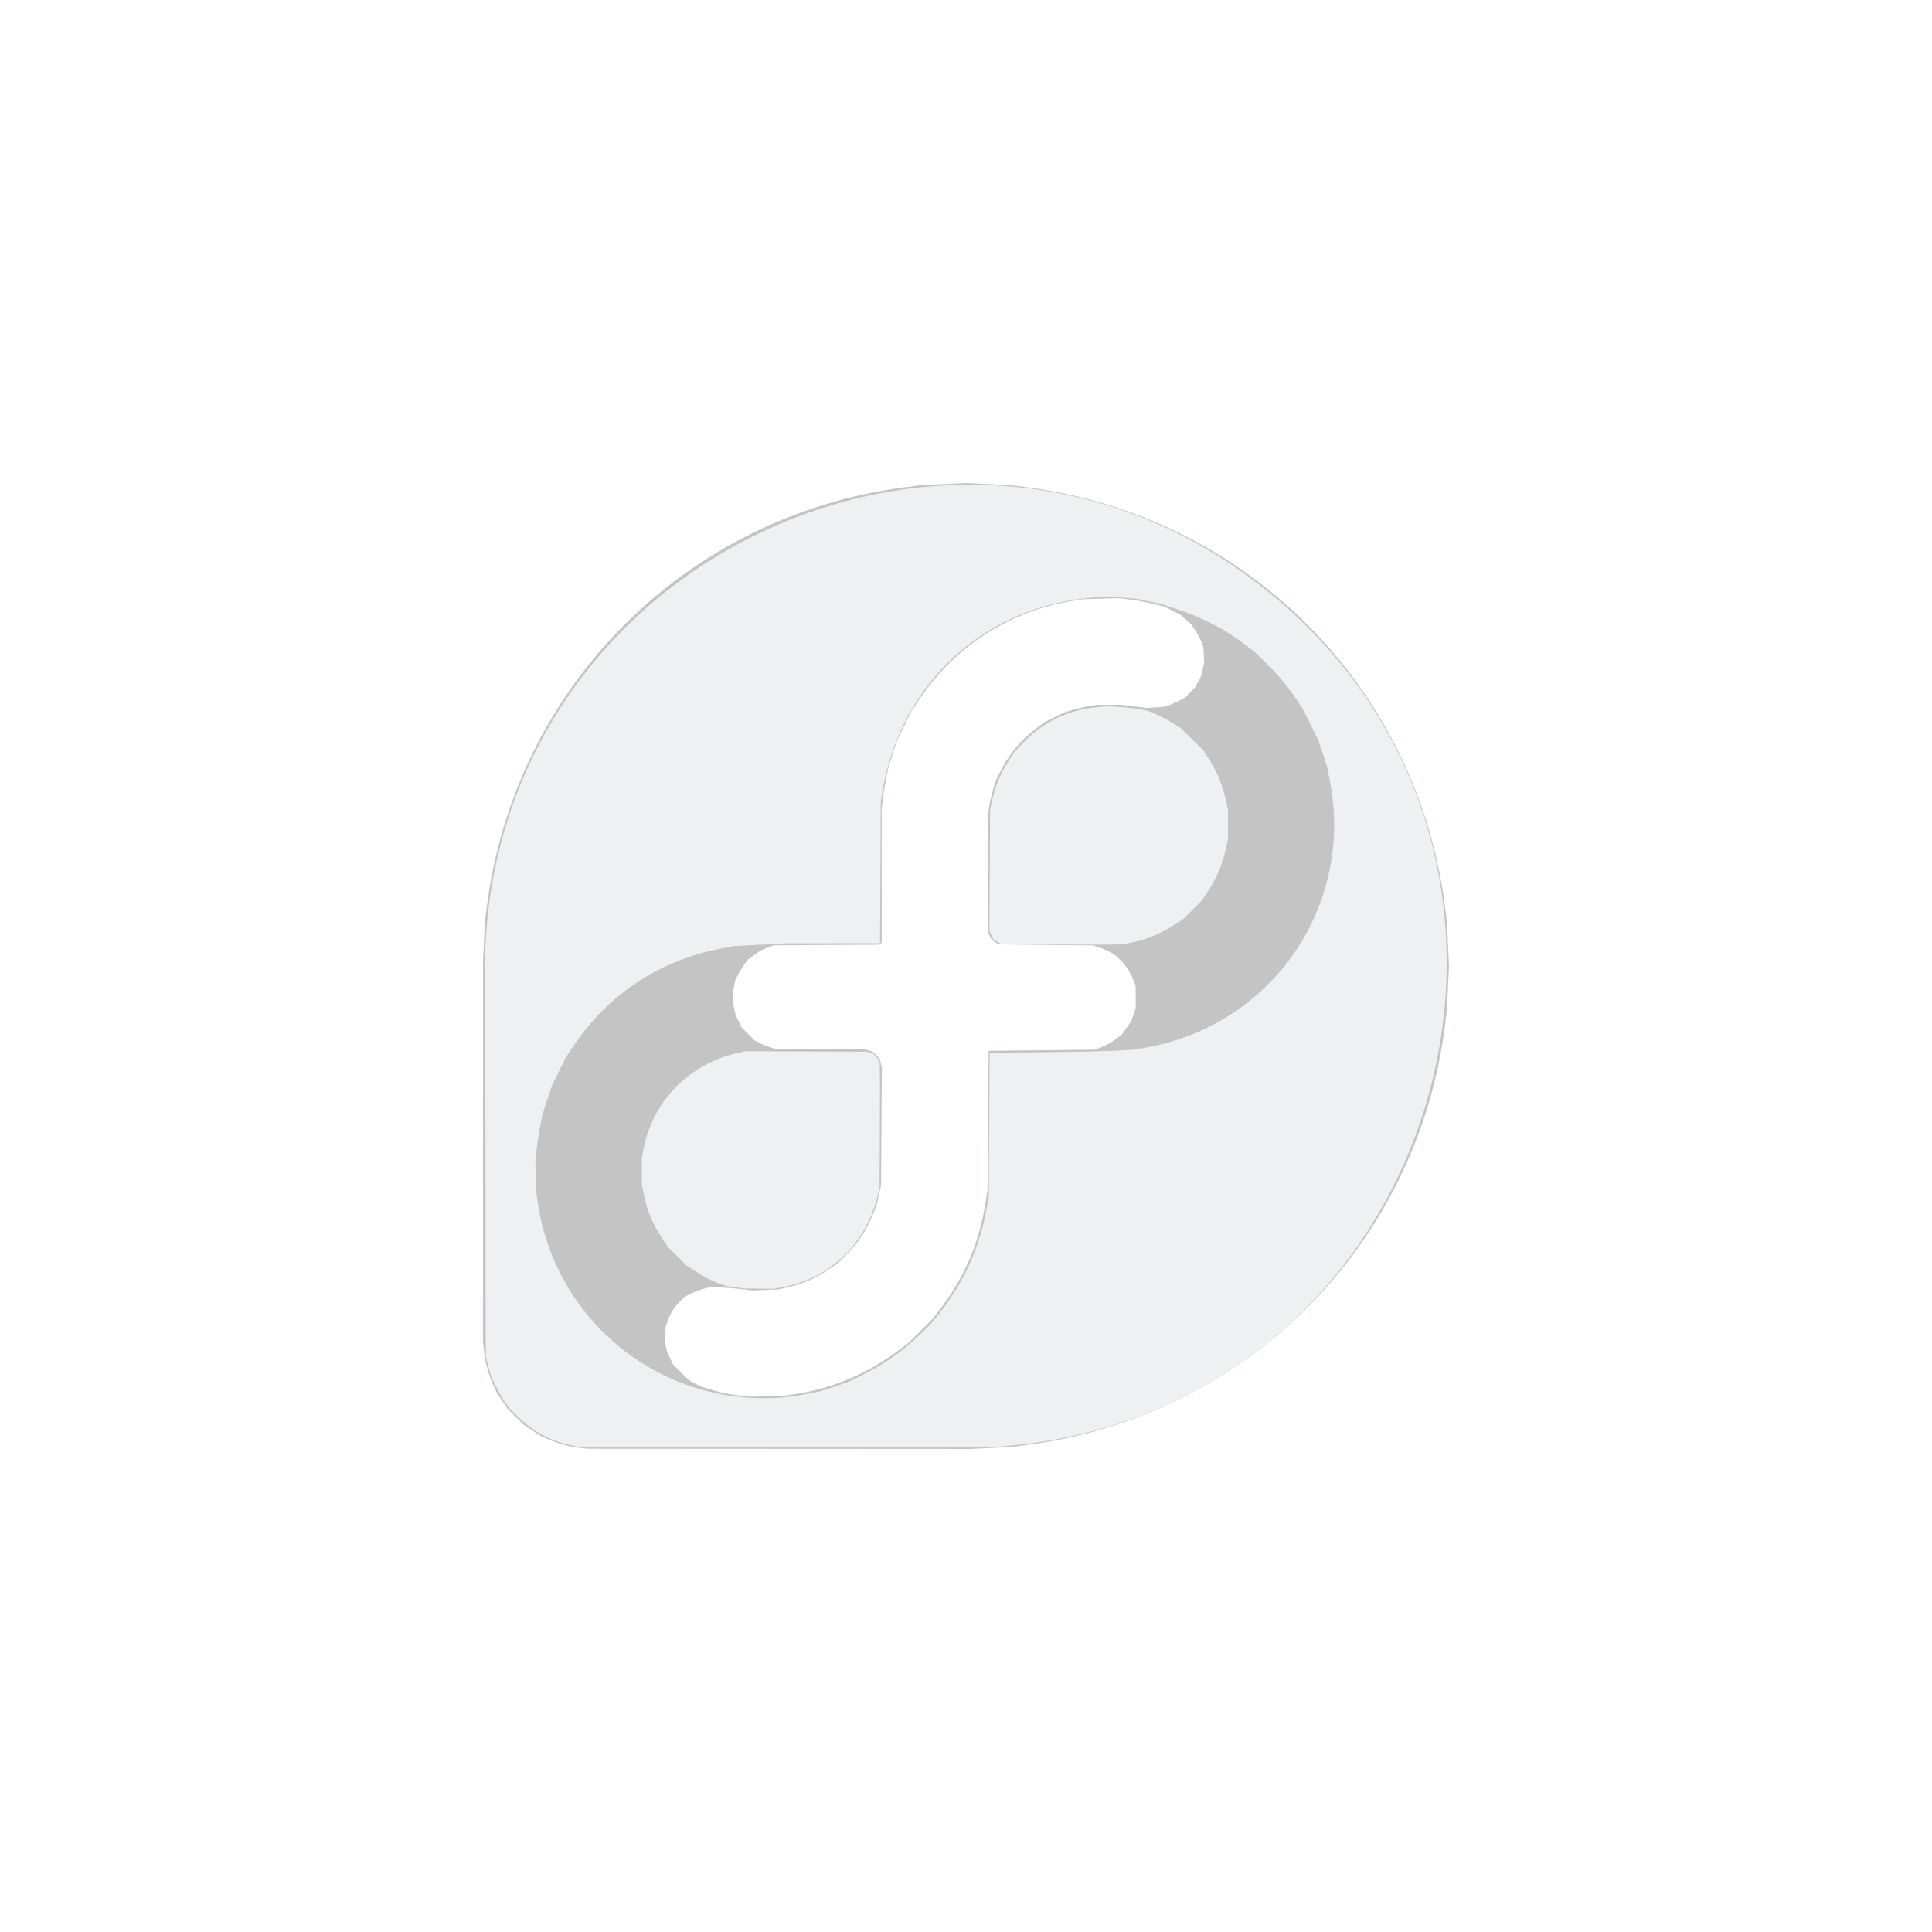
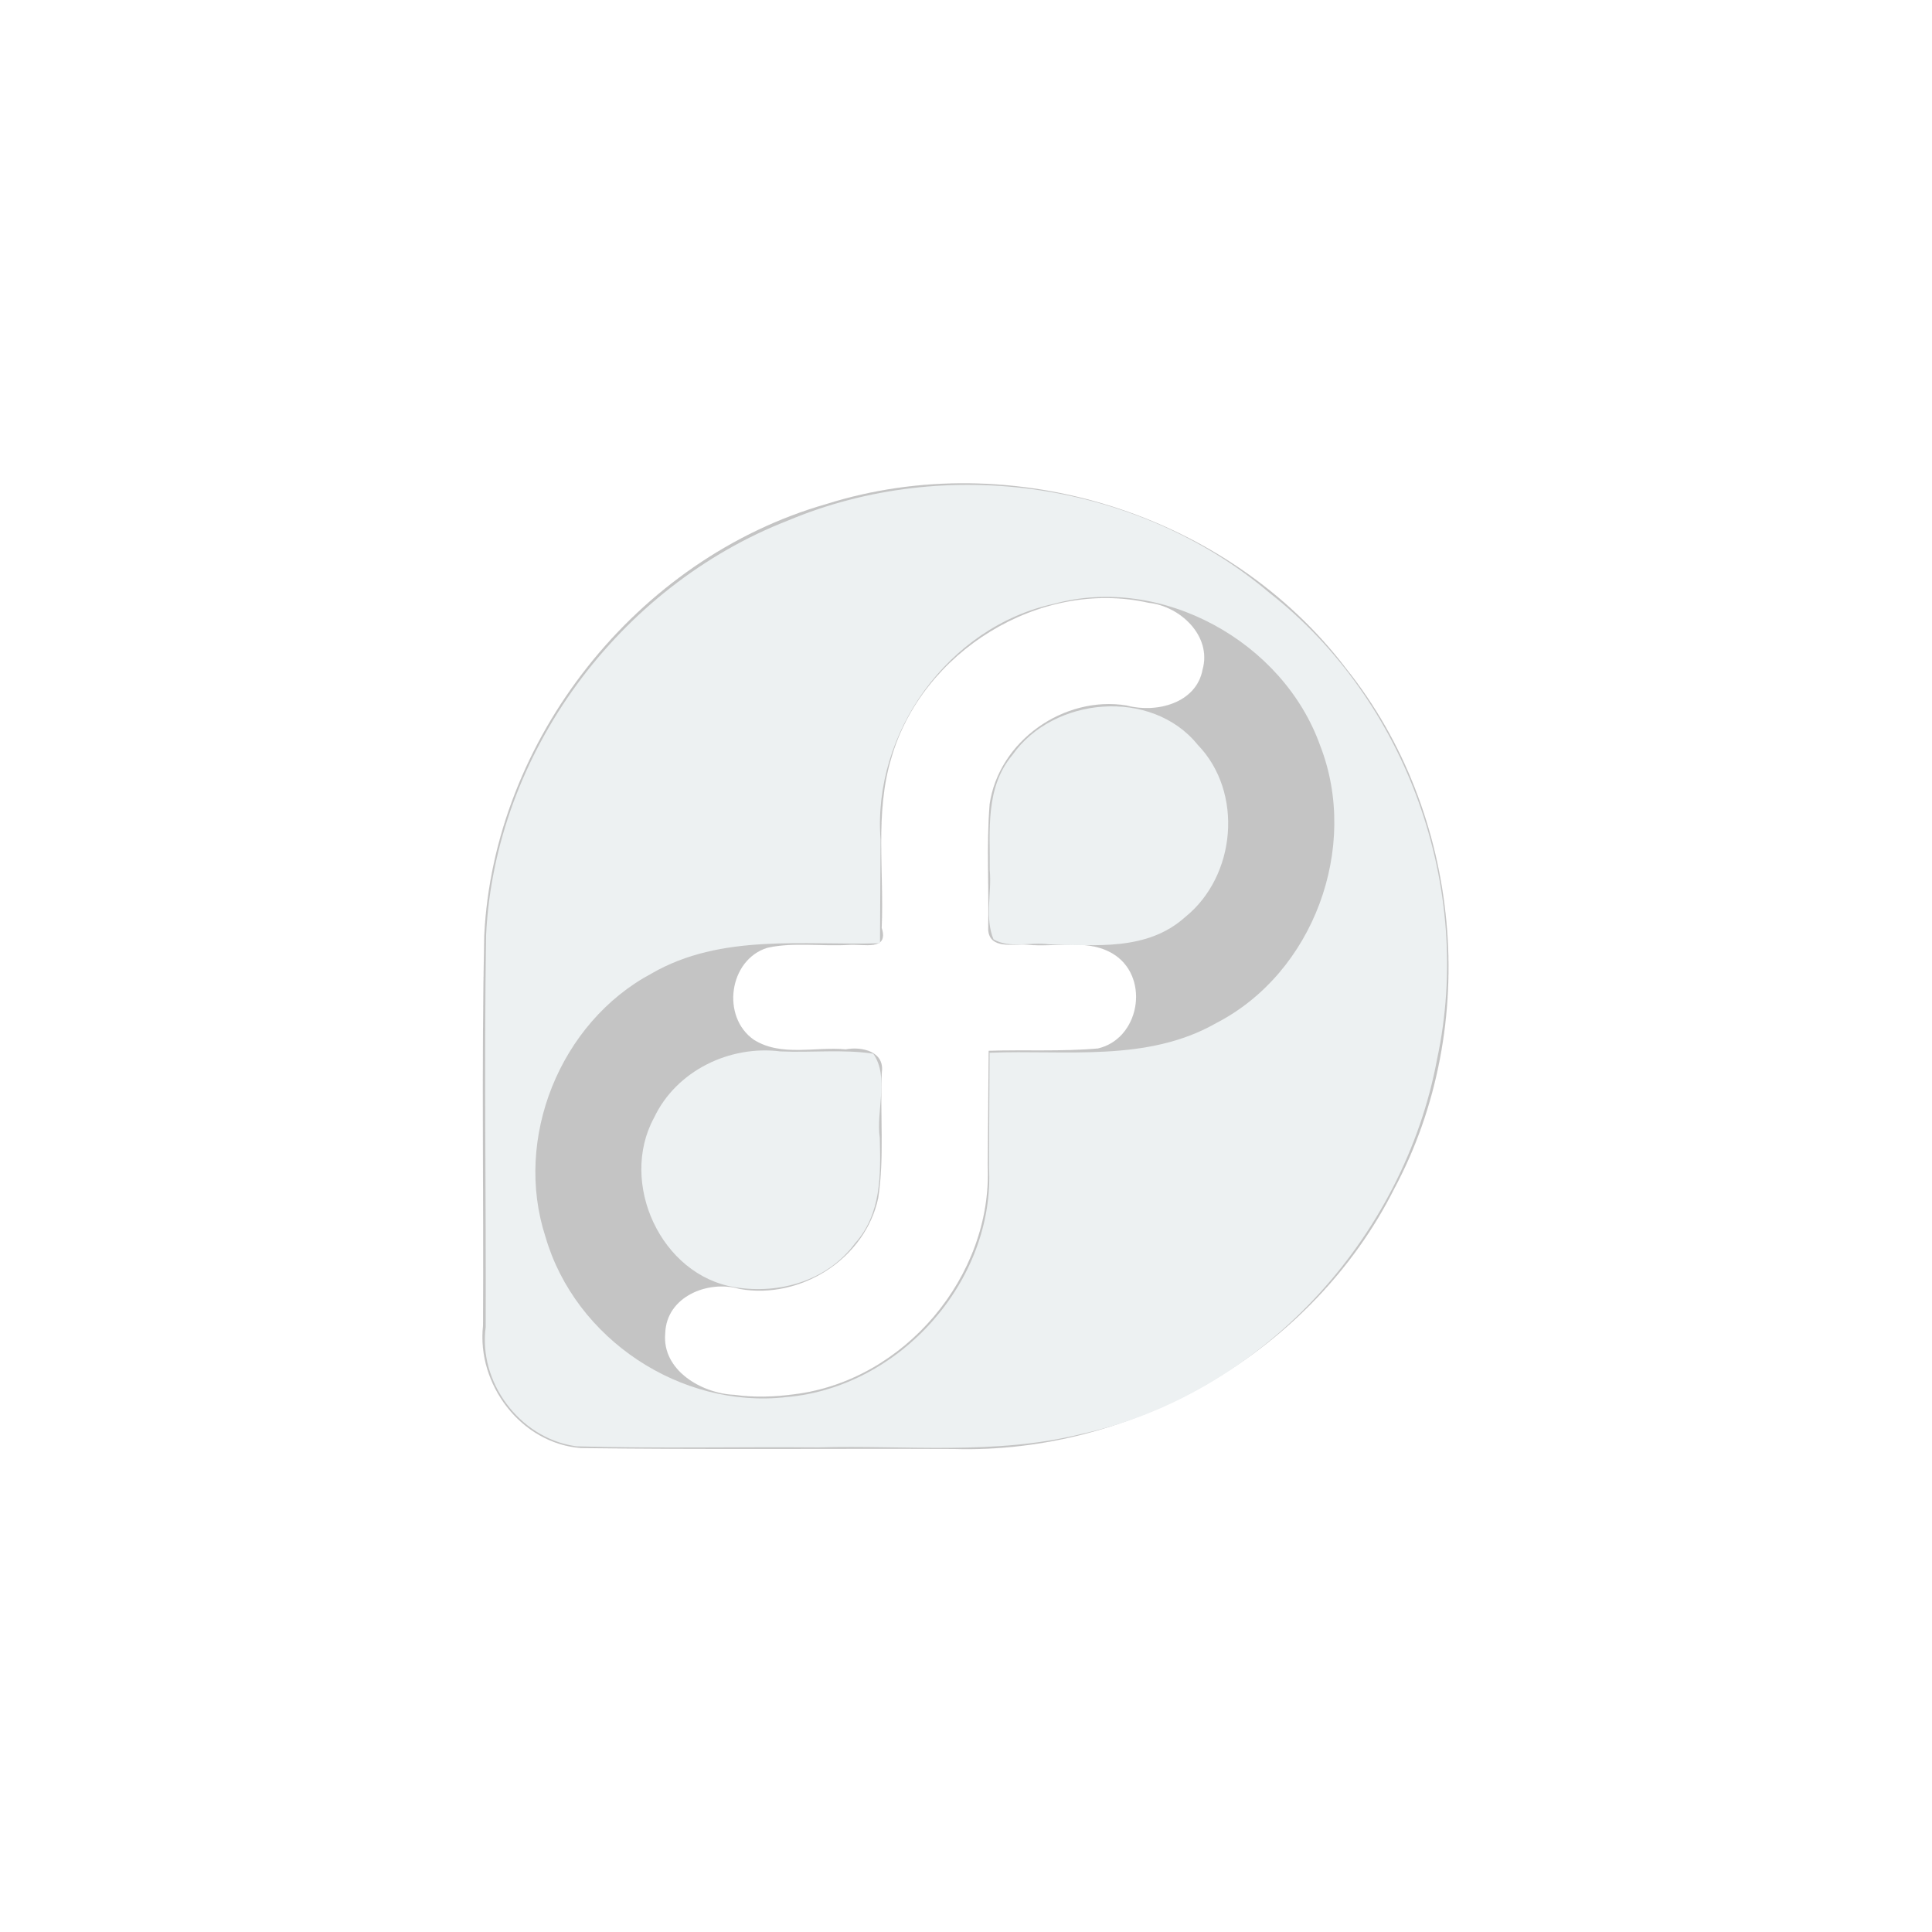
<svg xmlns="http://www.w3.org/2000/svg" width="110mm" height="110mm" viewBox="0 0 389.764 389.764" id="svg2" version="1.1">
  <defs id="defs4" />
  <g id="layer1" style="opacity:0.96" transform="translate(-39.16752,88.2502)">
    <path style="fill:#000000" d="" id="path4134" />
    <g transform="translate(-141.0138,-425.4987)" style="display:inline" id="layer3">
      <g id="g4573" transform="translate(131.0066,-3.897674)">
        <g id="g4627" style="opacity:0.99">
          <g id="g4177" transform="matrix(0.524736,0,0,0.524736,115.9727,254.7745)">
-             <path id="path4631" d="m 95.965,721.327 c -3.823,-0.369 -8.486,-1.625 -12.369,-3.333 l -3.252,-1.43 -3.189,-2.122 -3.189,-2.122 -3.101,-3.101 -3.101,-3.101 -2.122,-3.189 -2.122,-3.189 -1.428,-3.252 c -1.768,-4.026 -2.874,-8.183 -3.339,-12.555 l -0.356,-3.349 2.43e-4,-73.302 2.42e-4,-73.302 0.365,-7.516 0.365,-7.516 0.748,-5.879 C 70.642,428.465 136.508,362.612 221.135,351.842 l 5.915,-0.753 8.503,-0.396 8.503,-0.396 8.503,0.396 8.503,0.396 5.915,0.753 c 84.668,10.775 150.489,76.597 161.264,161.264 l 0.753,5.915 0.396,8.503 0.396,8.503 -0.396,8.503 -0.396,8.503 -0.753,5.915 c -10.774,84.663 -76.607,150.495 -161.267,161.265 l -5.918,0.753 -7.663,0.358 -7.663,0.358 -73.488,-0.044 -73.488,-0.044 -2.791,-0.27 z m 81.86,-20.662 c 14.748,-2.149 28.265,-7.831 40.519,-17.033 l 3.562,-2.675 4.685,-4.651 4.685,-4.651 2.434,-3.163 c 9.78,-12.71 15.354,-25.646 17.876,-41.488 l 0.77,-4.837 0.223,-26.79 0.223,-26.79 20.279,-0.208 20.279,-0.208 1.488,-0.485 c 2.275,-0.741 5.003,-2.189 7.16,-3.8 l 1.951,-1.457 1.842,-2.623 1.842,-2.623 0.858,-2.483 0.858,-2.483 -0.029,-4.279 -0.029,-4.279 -0.863,-2.233 c -1.187,-3.07 -3.004,-5.819 -5.28,-7.991 l -1.92,-1.831 -2.078,-1.1 c -1.143,-0.605 -2.999,-1.396 -4.125,-1.758 l -2.046,-0.658 -18.262,-0.214 -18.262,-0.214 -1.313,-1.002 -1.313,-1.002 -0.611,-1.287 -0.61,-1.287 0,-23.058 0,-23.058 0.555,-3.182 c 0.305,-1.75 0.993,-4.577 1.528,-6.281 l 0.973,-3.099 2.002,-3.907 c 3.293,-6.425 7.782,-11.703 13.656,-16.059 l 2.906,-2.155 3.726,-1.865 3.726,-1.865 3.045,-0.922 c 1.675,-0.507 4.532,-1.179 6.349,-1.493 l 3.305,-0.57 4.68,0 4.68,0 4.852,0.6 4.852,0.6 3.349,-0.214 3.349,-0.214 1.785,-0.56 c 0.982,-0.308 2.818,-1.11 4.082,-1.782 l 2.297,-1.222 1.899,-1.928 1.899,-1.928 1.174,-2.203 1.174,-2.203 0.604,-2.566 0.604,-2.566 -0.182,-3.163 -0.182,-3.163 -0.793,-1.983 c -0.436,-1.091 -1.452,-2.955 -2.259,-4.142 l -1.466,-2.159 -2.129,-1.898 -2.129,-1.898 -2.935,-1.527 -2.935,-1.527 -4.304,-1.087 c -2.367,-0.598 -6.333,-1.356 -8.812,-1.684 l -4.508,-0.597 -6.884,0.208 -6.884,0.208 -3.721,0.576 c -24.381,3.777 -45.602,17.333 -59.424,37.959 l -2.982,4.45 -2.742,5.597 -2.742,5.597 -1.649,5.023 -1.649,5.023 -0.944,4.651 c -0.519,2.558 -1.121,6.277 -1.336,8.264 l -0.392,3.613 0,25.643 0,25.643 -0.481,0.4 -0.481,0.4 -20.262,0.112 -20.262,0.112 -2.473,0.962 -2.473,0.962 -2.462,1.757 -2.462,1.757 -1.443,1.931 c -0.793,1.062 -1.893,2.83 -2.443,3.929 l -1,1.998 -0.523,2.467 c -0.666,3.144 -0.66,5.166 0.026,8.421 l 0.549,2.605 1.168,2.378 1.168,2.378 2.462,2.502 2.462,2.502 2.323,1.17 c 1.278,0.643 3.28,1.419 4.45,1.724 l 2.127,0.554 16.759,0.002 16.759,0.002 1.48,0.411 1.48,0.411 1.368,1.368 1.368,1.368 0.435,1.617 0.435,1.617 -0.154,22.742 -0.154,22.742 -0.826,3.721 -0.826,3.721 -1.452,3.632 c -2.552,6.383 -5.717,11.143 -10.695,16.087 l -2.879,2.859 -3.323,2.228 c -5.475,3.671 -9.989,5.633 -16.212,7.044 l -3.163,0.717 -5.023,0.219 -5.023,0.219 -4.966,-0.595 c -2.731,-0.328 -6.474,-0.595 -8.318,-0.595 l -3.353,0 -2.286,0.587 c -1.257,0.323 -3.343,1.104 -4.634,1.736 l -2.347,1.149 -1.998,1.967 c -2.309,2.272 -3.598,4.324 -4.666,7.428 l -0.758,2.203 -0.22,2.605 -0.22,2.605 0.455,2.233 0.455,2.233 1.136,2.419 1.136,2.419 3.013,3.003 3.013,3.003 2.046,1.155 c 3.8,2.145 11.027,4.085 18.272,4.904 l 3.123,0.353 6.326,-0.137 6.326,-0.137 4.279,-0.624 z" style="fill:#c2c2c2;fill-opacity:1" />
-             <path id="path4629" d="m 93.368,720.506 c -8.22,-1.485 -15.306,-5.187 -21.546,-11.257 l -3.256,-3.167 -1.887,-2.729 c -1.038,-1.501 -2.637,-4.313 -3.553,-6.248 l -1.667,-3.519 -1.004,-3.638 -1.004,-3.638 -0.116,-78.511 -0.116,-78.511 0.419,-5.953 C 69.861,378.046 238.543,300.4 354.489,387.611 491.353,490.556 427.987,707.959 257.402,720.707 l -5.209,0.389 -77.953,-0.032 -77.953,-0.032 -2.919,-0.527 z m 81.802,-18.793 c 2.046,-0.207 5.77,-0.786 8.275,-1.286 l 4.554,-0.911 5.171,-1.695 5.171,-1.695 5.159,-2.52 c 9.089,-4.441 15.632,-8.994 22.752,-15.834 l 4.241,-4.074 3.013,-3.74 c 9.827,-12.196 16.008,-26.008 18.743,-41.879 l 0.609,-3.535 0.154,-27.599 0.154,-27.599 19.606,-0.177 c 10.783,-0.097 23.206,-0.354 27.606,-0.571 l 8,-0.395 4.391,-0.757 c 49.048,-8.453 80.817,-54.589 71.112,-103.273 l -0.964,-4.837 -1.649,-5.023 -1.649,-5.023 -2.938,-5.953 -2.938,-5.953 -2.427,-3.626 c -3.648,-5.449 -7.499,-10.062 -12.199,-14.611 l -4.228,-4.092 -3.819,-2.874 c -7.931,-5.969 -16.352,-10.293 -26.506,-13.613 l -5.767,-1.886 -4.651,-0.952 -4.651,-0.952 -5.488,-0.432 -5.488,-0.432 -5.488,0.424 c -41.848,3.233 -74.084,32.859 -81.048,74.486 l -0.654,3.907 -0.149,27.256 -0.149,27.256 -17.743,0.003 -17.743,0.003 -10.238,0.544 -10.238,0.544 -5.073,0.937 c -23.57,4.353 -43.676,17.688 -57.106,37.874 l -2.787,4.189 -2.618,5.346 -2.618,5.346 -1.794,5.445 -1.794,5.445 -0.956,4.909 c -0.526,2.7 -1.147,6.97 -1.381,9.488 l -0.425,4.579 0.228,5.953 0.228,5.953 0.567,3.705 c 7.092,46.341 49.066,78.913 95.631,74.209 z m -19.907,-42.224 -3.535,-0.509 -2.233,-0.802 c -3.223,-1.158 -6.255,-2.728 -9.86,-5.107 l -3.163,-2.087 -3.535,-3.547 -3.535,-3.547 -2.098,-3.163 c -3.755,-5.66 -5.7,-10.308 -7.047,-16.843 l -0.785,-3.808 -0.003,-5.023 -0.003,-5.023 0.411,-2.474 c 3.118,-18.781 17.157,-33.635 35.916,-38.001 l 3.376,-0.786 23.442,0.095 23.442,0.095 1.191,0.372 1.191,0.372 1.117,1.272 1.117,1.272 0.227,1.217 c 0.125,0.669 0.162,11.682 0.084,24.473 l -0.143,23.256 -0.652,2.791 c -4.365,18.685 -18.506,32.321 -36.831,35.517 l -3.303,0.576 -5.626,-0.04 -5.626,-0.04 -3.535,-0.509 z m 120.557,-131.84 -18.418,-0.222 -1.369,-0.851 -1.369,-0.851 -0.793,-1.639 -0.793,-1.639 0.143,-23.37 0.143,-23.37 0.772,-3.349 c 1.426,-6.184 3.232,-10.452 6.652,-15.721 l 1.992,-3.07 3.06,-3.188 c 7.995,-8.328 17.584,-12.921 29.06,-13.92 l 3.803,-0.331 5.049,0.339 c 2.777,0.186 6.293,0.6 7.813,0.92 l 2.764,0.581 2.9,1.254 c 1.595,0.69 4.355,2.148 6.133,3.241 l 3.233,1.988 4.339,4.279 4.339,4.279 1.931,2.977 c 3.462,5.335 5.613,10.578 6.948,16.93 l 0.665,3.163 -0.006,5.395 -0.006,5.395 -0.641,3.241 c -1.263,6.384 -3.712,12.238 -7.437,17.779 l -1.878,2.794 -3.561,3.561 -3.561,3.561 -2.794,1.878 c -5.501,3.698 -11.424,6.185 -17.577,7.382 l -3.071,0.597 -5.023,0.104 c -2.763,0.057 -13.311,0.004 -23.442,-0.118 z" style="fill:#ecf0f1" />
+             <path id="path4631" d="M 95.965,721.327 C 72.953,719.507 55.938,696.81 58.397,674.282 58.693,624.314 57.796,574.317 58.864,524.367 62.52,448.774 117.567,379.241 190.35,358.392 c 71.27,-22.513 154.631,3.666 199.933,63.284 44.487,55.624 52.103,137.279 18.398,200.075 -31.296,62.147 -99.977,101.949 -169.253,99.93 -47.816,-0.206 -95.67,0.299 -143.463,-0.353 z m 81.86,-20.662 c 42.447,-5.072 76.43,-45.372 74.609,-87.951 0.122,-14.709 0.244,-29.418 0.367,-44.127 13.988,-0.468 28.186,0.346 42.046,-0.902 15.798,-3.704 19.93,-26.42 6.789,-35.702 -10.048,-6.934 -22.856,-2.946 -34.264,-4.198 -5.262,-0.31 -14.282,1.869 -14.757,-5.756 0.35,-16.068 -0.713,-32.258 0.555,-48.247 3.541,-24.328 28.607,-41.877 52.662,-37.959 11.349,3.061 26.841,-0.785 29.231,-13.877 3.558,-12.837 -8.611,-24.313 -20.738,-25.581 -41.842,-9.445 -87.291,18.819 -98.974,59.802 -6.352,21.125 -2.699,43.449 -3.666,65.157 2.899,9.064 -7.091,6.132 -12.518,6.548 -10.426,0.662 -21.319,-1.124 -31.443,1.122 -14.816,4.613 -17.798,26.532 -5.221,35.331 10.571,6.665 23.599,2.59 35.365,3.708 6.209,-1.196 15.068,0.847 13.857,8.892 -0.721,16.012 1.047,32.306 -1.347,48.129 -4.941,23.568 -29.982,39.304 -53.333,35.104 -12.147,-3.543 -28.187,2.937 -28.581,17.079 -1.333,14.178 14.072,23.124 26.598,23.615 7.465,1.056 15.3,0.826 22.762,-0.186 z" style="fill:#c2c2c2;fill-opacity:1" />
+             <path id="path4629" d="m 93.368,720.506 c -21.116,-3.355 -36.78,-24.664 -33.935,-45.705 0.176,-50.239 -0.647,-100.513 0.153,-150.731 3.406,-69.87 51.152,-134.075 116.063,-159.342 60.707,-25.54 134.739,-14.922 185.108,27.792 52.99,41.46 78.548,113.491 64.472,179.148 -12.802,69.219 -67.828,129.201 -137.123,144.329 -33.042,8.132 -67.153,4.148 -100.782,5.073 -31.021,-0.259 -62.131,0.469 -93.097,-0.409 l -0.86,-0.155 z m 81.802,-18.793 c 43.493,-3.737 80.242,-44.813 77.751,-88.679 0.082,-14.563 0.163,-29.126 0.244,-43.689 29.267,-1.19 60.525,3.794 87.15,-11.42 37.387,-19.265 55.138,-67.555 39.972,-106.595 -14.286,-40.165 -61.04,-65.883 -102.471,-54.57 -40.464,8.806 -69.735,49.67 -66.57,90.618 -0.073,13.288 -0.146,26.576 -0.218,39.864 -29.477,0.867 -61.076,-3.847 -87.831,11.64 -35.197,18.792 -53.134,63.412 -40.769,101.274 11.44,39.317 52.113,66.257 92.741,61.558 z m -19.907,-42.224 c -28.454,-4.56 -44.727,-40.126 -31.096,-65.178 8.583,-18.117 29.123,-27.948 48.604,-25.485 11.851,0.533 24.003,-0.884 35.663,0.879 6.271,8.881 0.974,21.937 2.518,32.418 0.372,14.068 0.633,29.156 -9.509,40.467 -10.677,14.449 -29.077,19.692 -46.18,16.898 z m 120.557,-131.84 c -6.955,-0.975 -14.987,1.741 -21.156,-1.924 -3.422,-8.218 -0.626,-17.841 -1.443,-26.648 0.179,-15.139 -1.868,-31.542 8.707,-44.195 15.74,-22.474 53.532,-25.846 71.242,-3.948 17.699,18.283 14.767,50.515 -4.84,66.269 -14.639,13.135 -34.468,10.743 -52.509,10.445 z" style="fill:#ecf0f1;stroke:none;stroke-width:1;stroke-miterlimit:4;stroke-dasharray:none" />
          </g>
        </g>
      </g>
    </g>
  </g>
</svg>
